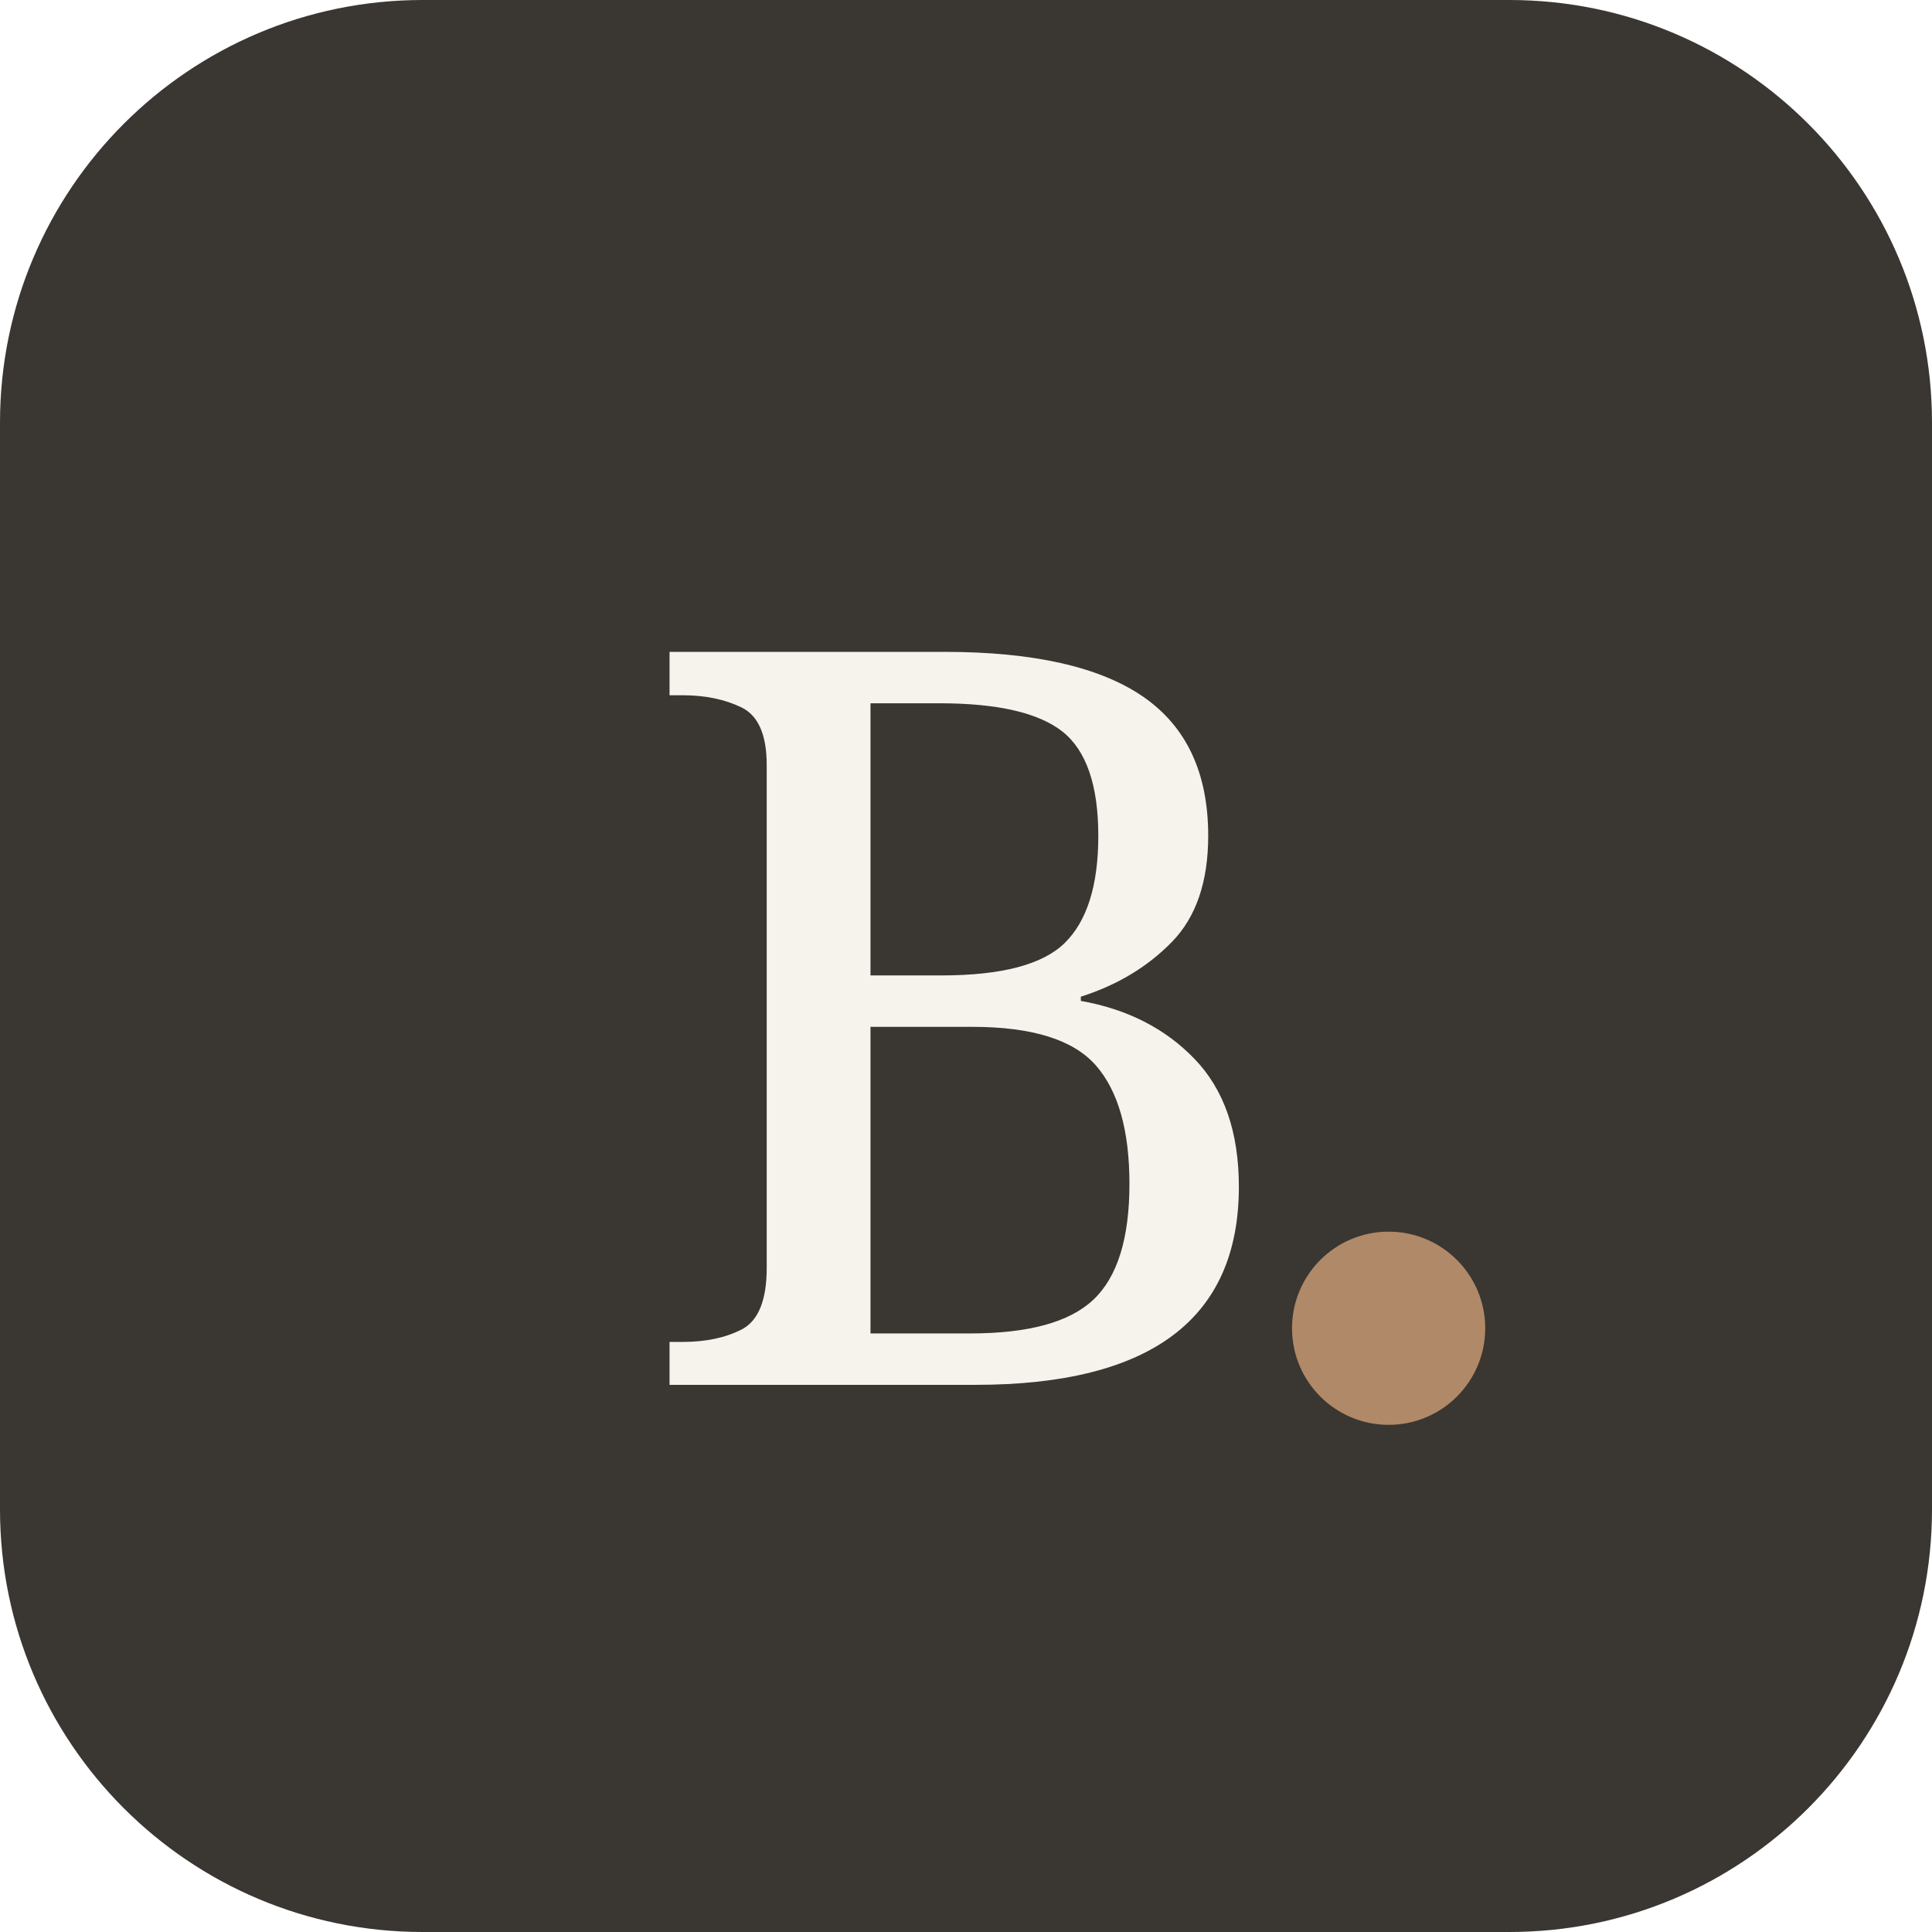
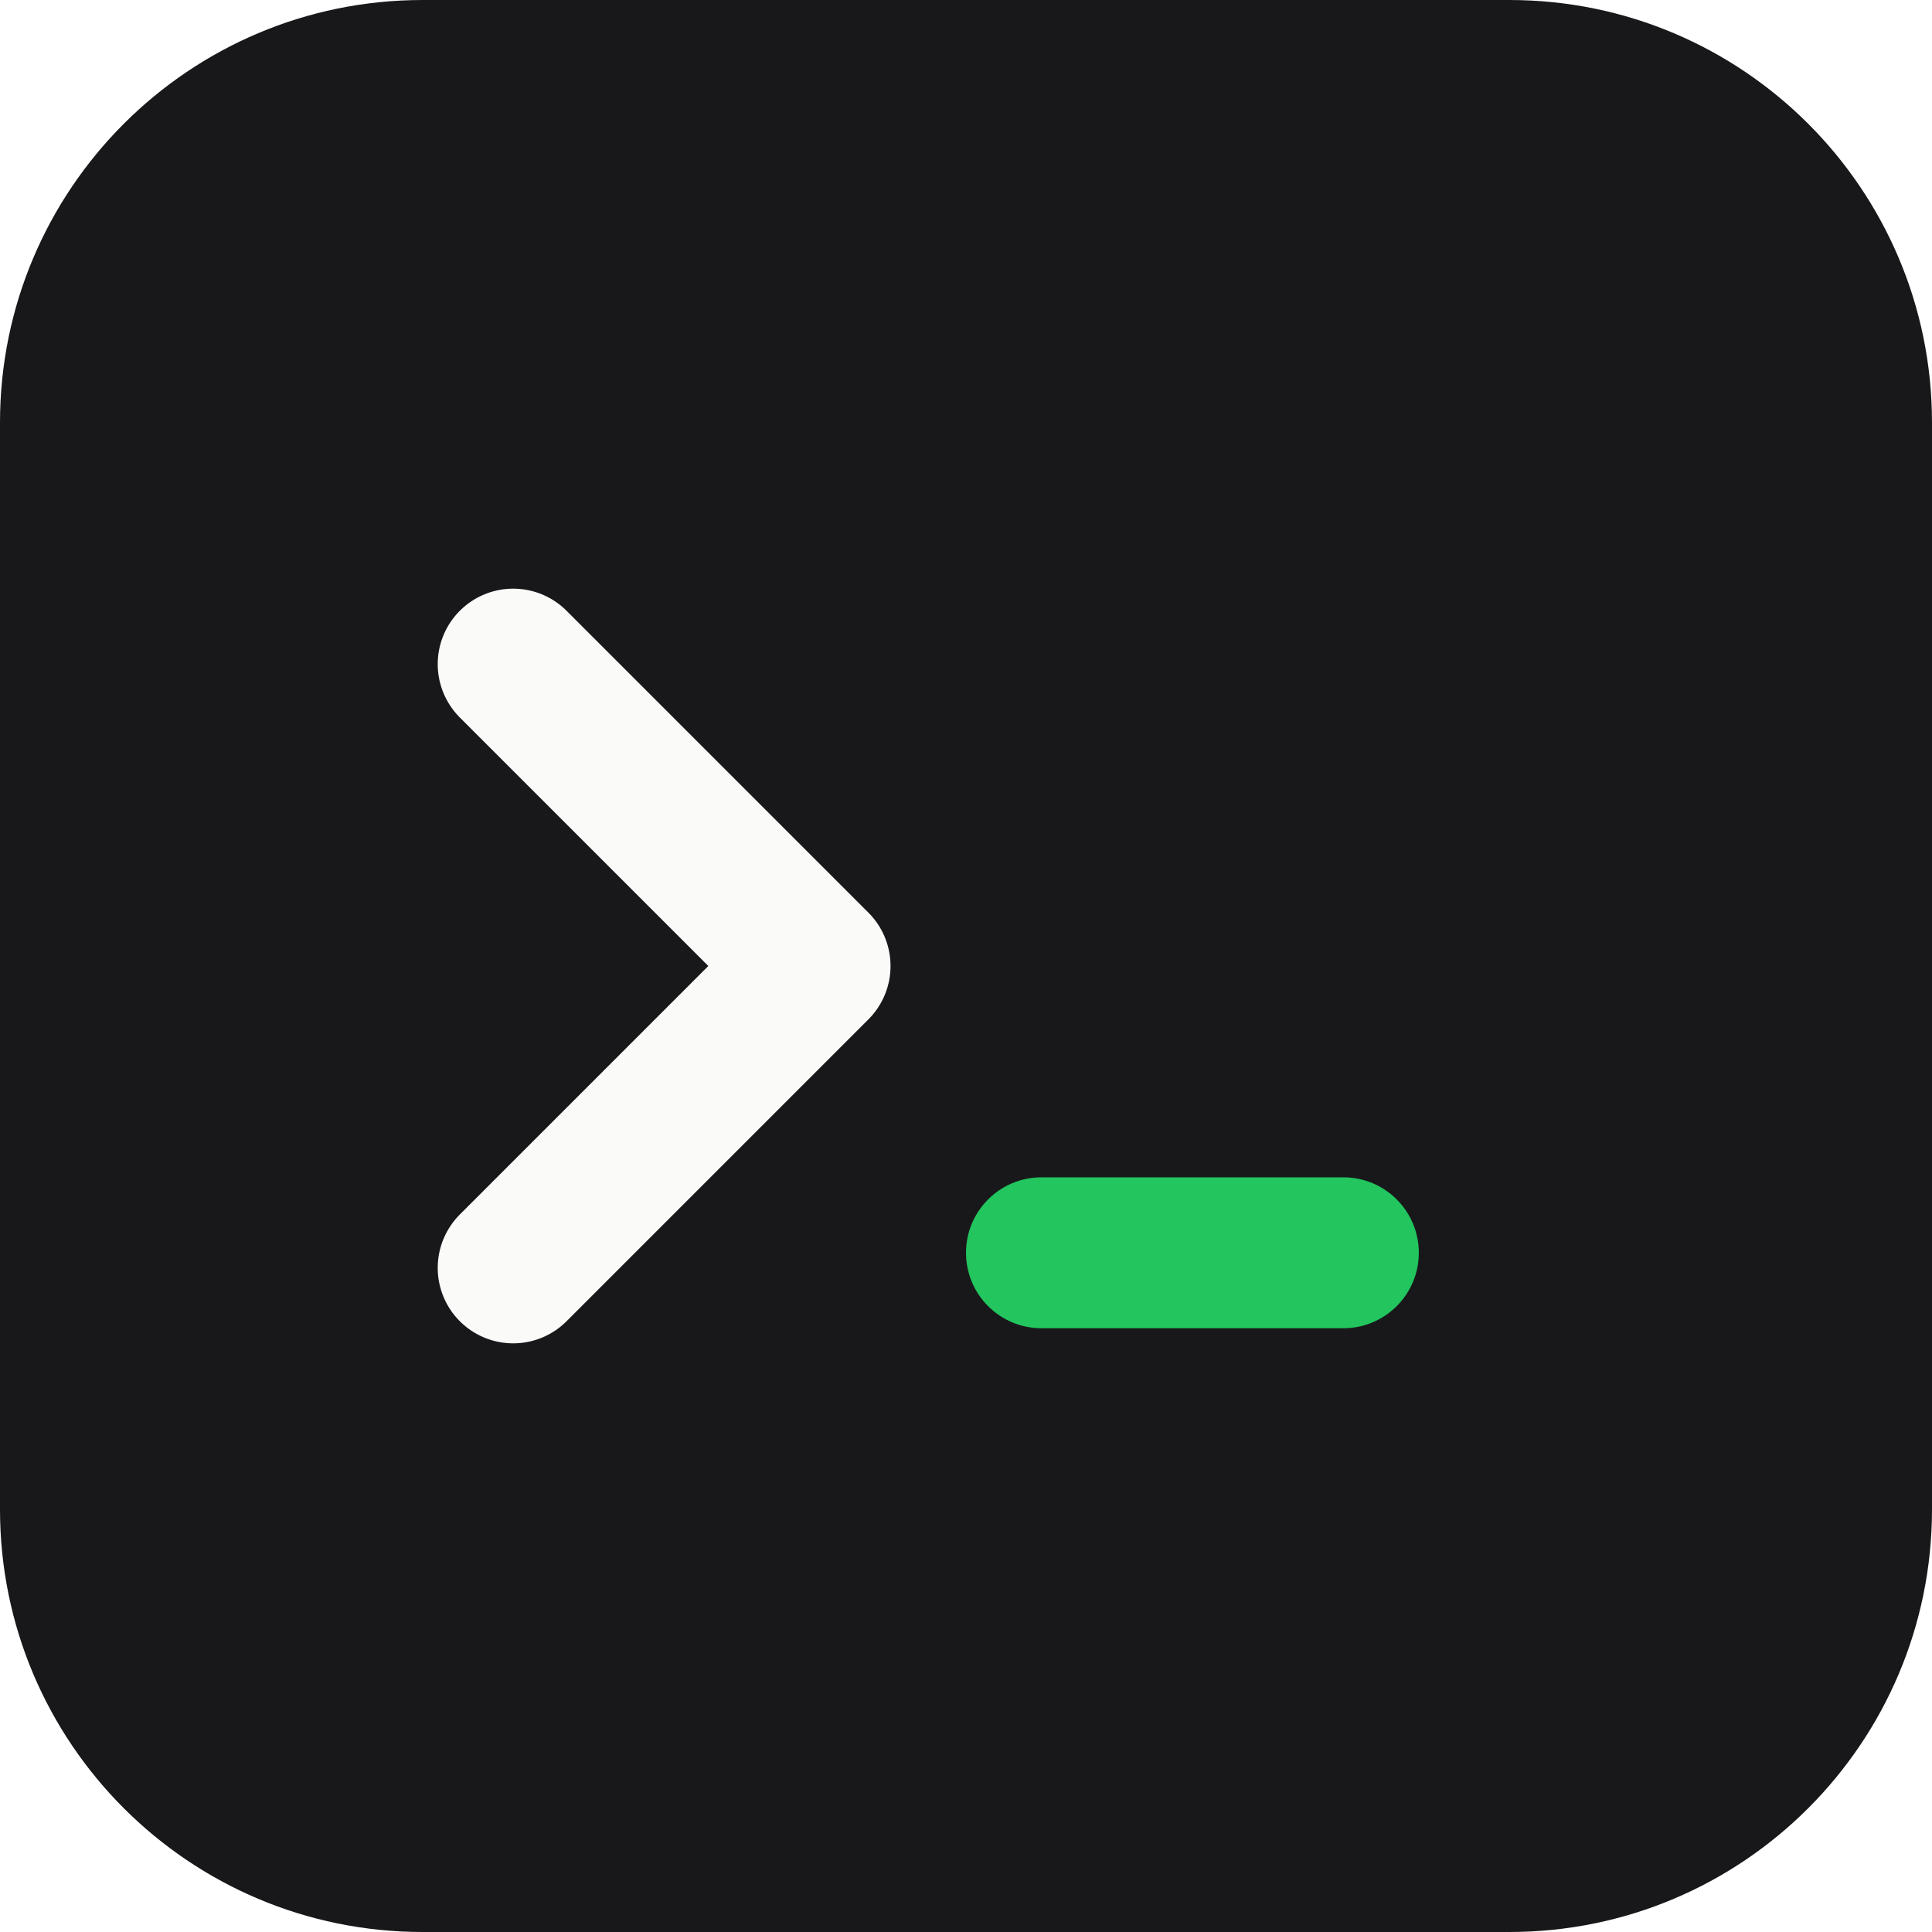
<svg xmlns="http://www.w3.org/2000/svg" viewBox="0 0 64 64" role="img" aria-label="Brieuc de Goussencourt">
-   <rect width="64" height="64" rx="14" fill="#3a3631" />
-   <text x="50%" y="50%" dy="0.02em" text-anchor="middle" dominant-baseline="central" font-family="Georgia, 'Playfair Display', serif" font-size="34" fill="#f6f2ec">B</text>
-   <circle cx="46" cy="44" r="3.2" fill="#b08968" />
+   <rect width="64" height="64" rx="14" fill="#18181b" />
+   <path d="M17 22l10 10-10 10" fill="none" stroke="#fafaf9" stroke-width="5" stroke-linecap="round" stroke-linejoin="round" />
+   <rect x="32" y="39" width="15" height="5" rx="2.5" fill="#22c55e" />
</svg>
